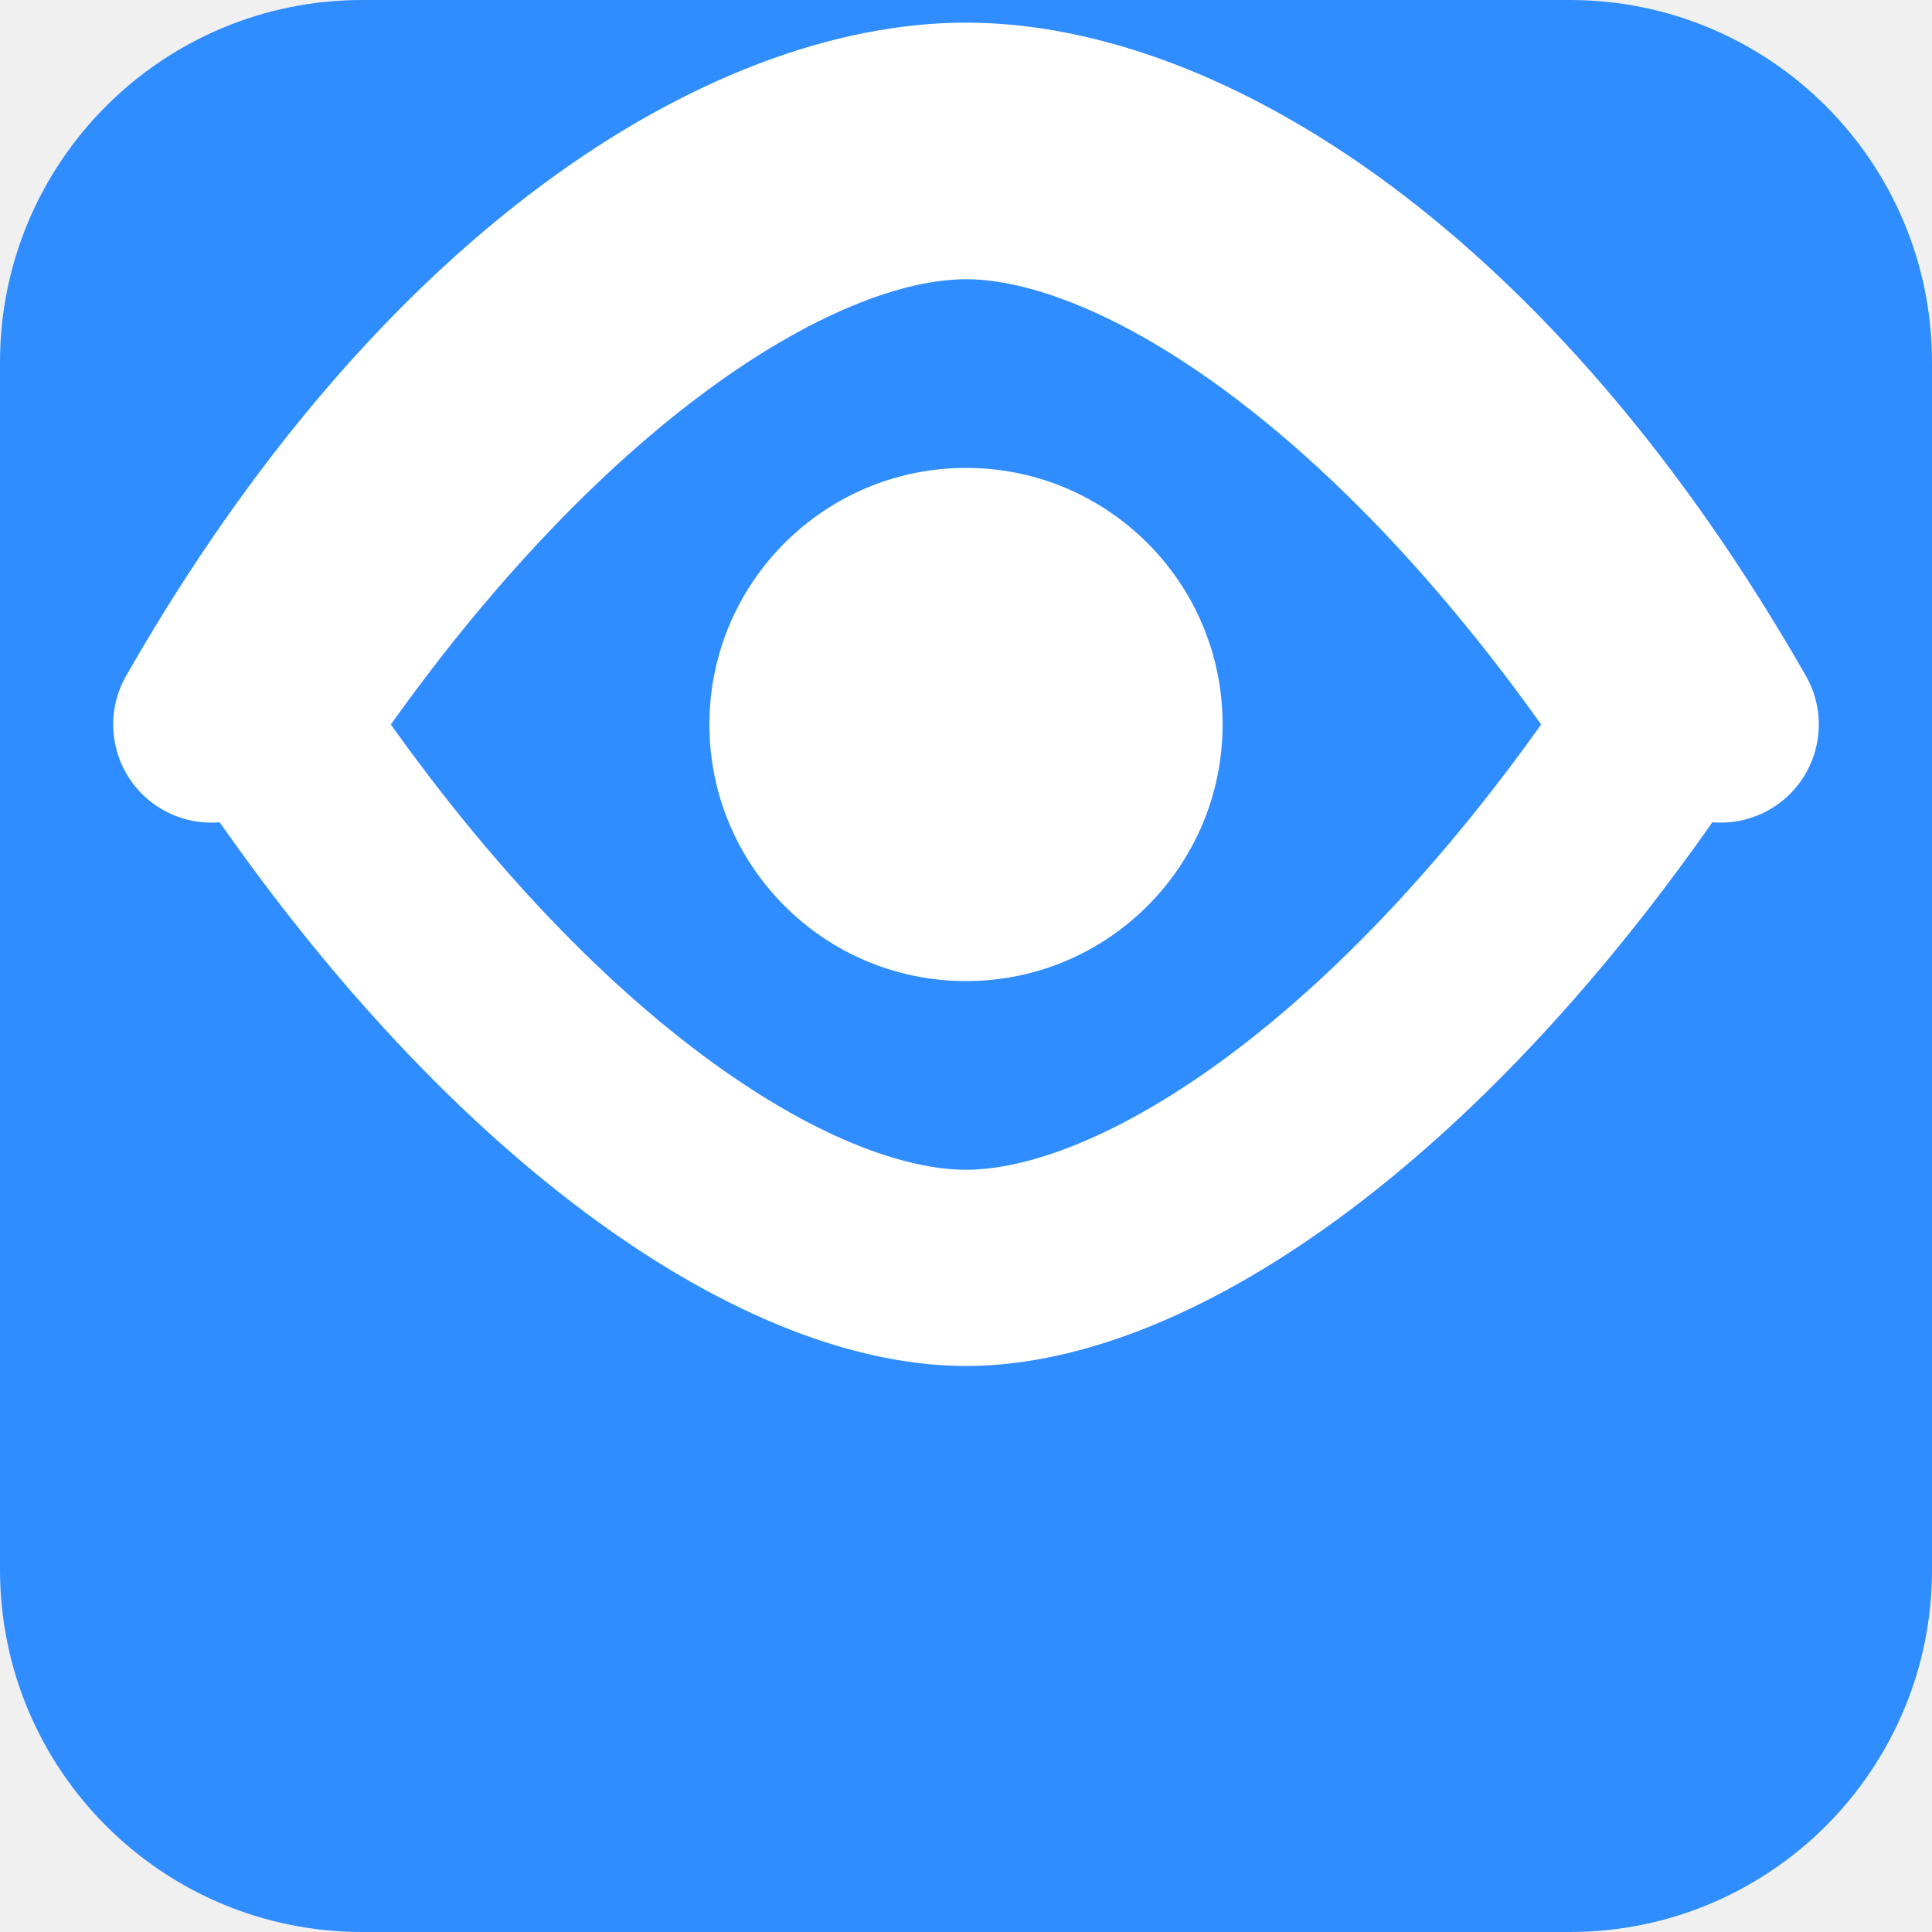
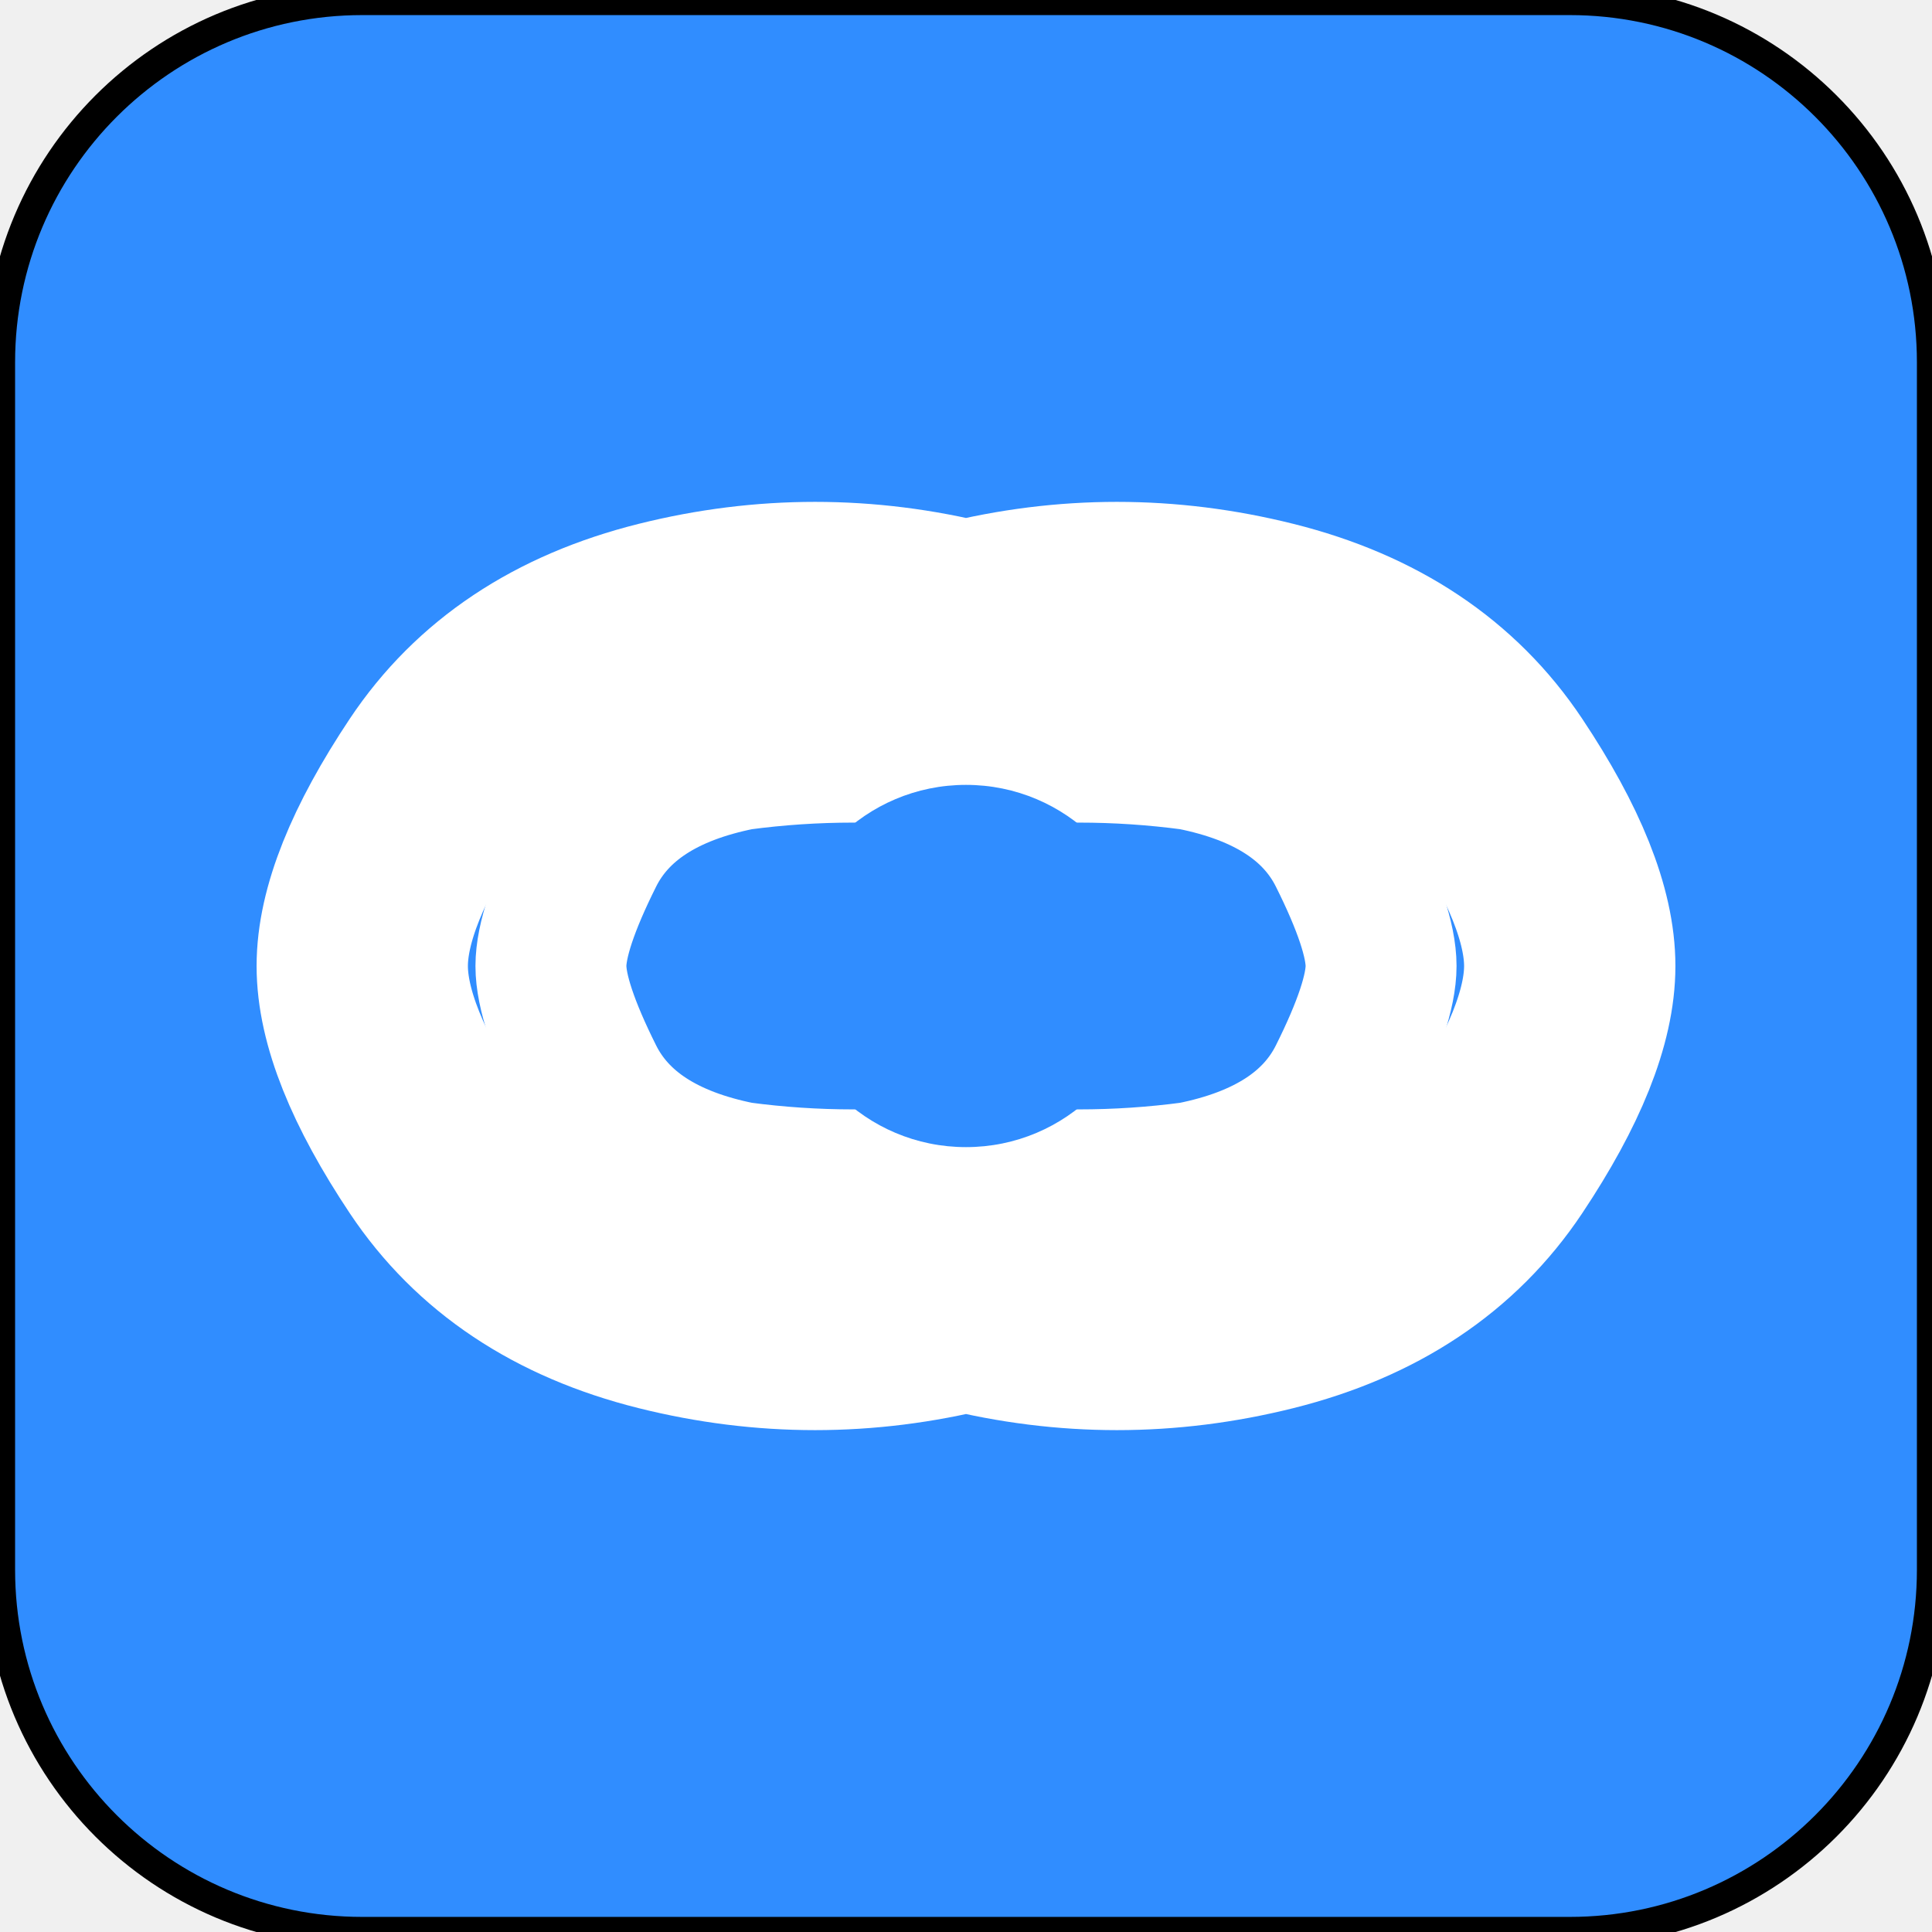
<svg xmlns="http://www.w3.org/2000/svg" width="256" height="256" viewBox="0 0 256 256">
-   <rect width="256" height="256" rx="48" fill="#308DFF" />
-   <path d="M228 96C196 40 156 16 128 16C100 16 60 40 28 96" stroke="white" stroke-width="26" fill="none" stroke-linecap="round" stroke-linejoin="round" />
-   <path d="M220 96C188 144 152 168 128 168C104 168 68 144 36 96C68 48 104 24 128 24C152 24 188 48 220 96Z" stroke="white" stroke-width="26" fill="none" stroke-linecap="round" stroke-linejoin="round" />
-   <circle cx="128" cy="96" r="34" fill="white" />
+   <rect width="256" height="256" rx="48" fill="#308DFF" stroke="#000000" stroke-width="4" />
+   <g transform="translate(128, 128)">
+     <path d="M -70,-25 Q -80,-10 -80,0 Q -80,10 -70,25 Q -60,40 -40,45 Q -20,50 0,45 Q 20,50 40,45 Q 60,40 70,25 Q 80,10 80,0 Q 80,-10 70,-25 Q 60,-40 40,-45 Q 20,-50 0,-45 Q -20,-50 -40,-45 Q -60,-40 -70,-25 Z" stroke="white" stroke-width="28" fill="none" stroke-linecap="round" stroke-linejoin="round" />
+     <path d="M -50,-15 Q -55,-5 -55,0 Q -55,5 -50,15 Q -45,25 -30,28 Q -15,30 0,28 Q 15,30 30,28 Q 45,25 50,15 Q 55,5 55,0 Q 55,-5 50,-15 Q 45,-25 30,-28 Q 15,-30 0,-28 Q -15,-30 -30,-28 Q -45,-25 -50,-15 Z" stroke="white" stroke-width="20" fill="none" stroke-linecap="round" stroke-linejoin="round" />
+     <circle cx="0" cy="0" r="24" fill="#308DFF" />
+   </g>
</svg>
